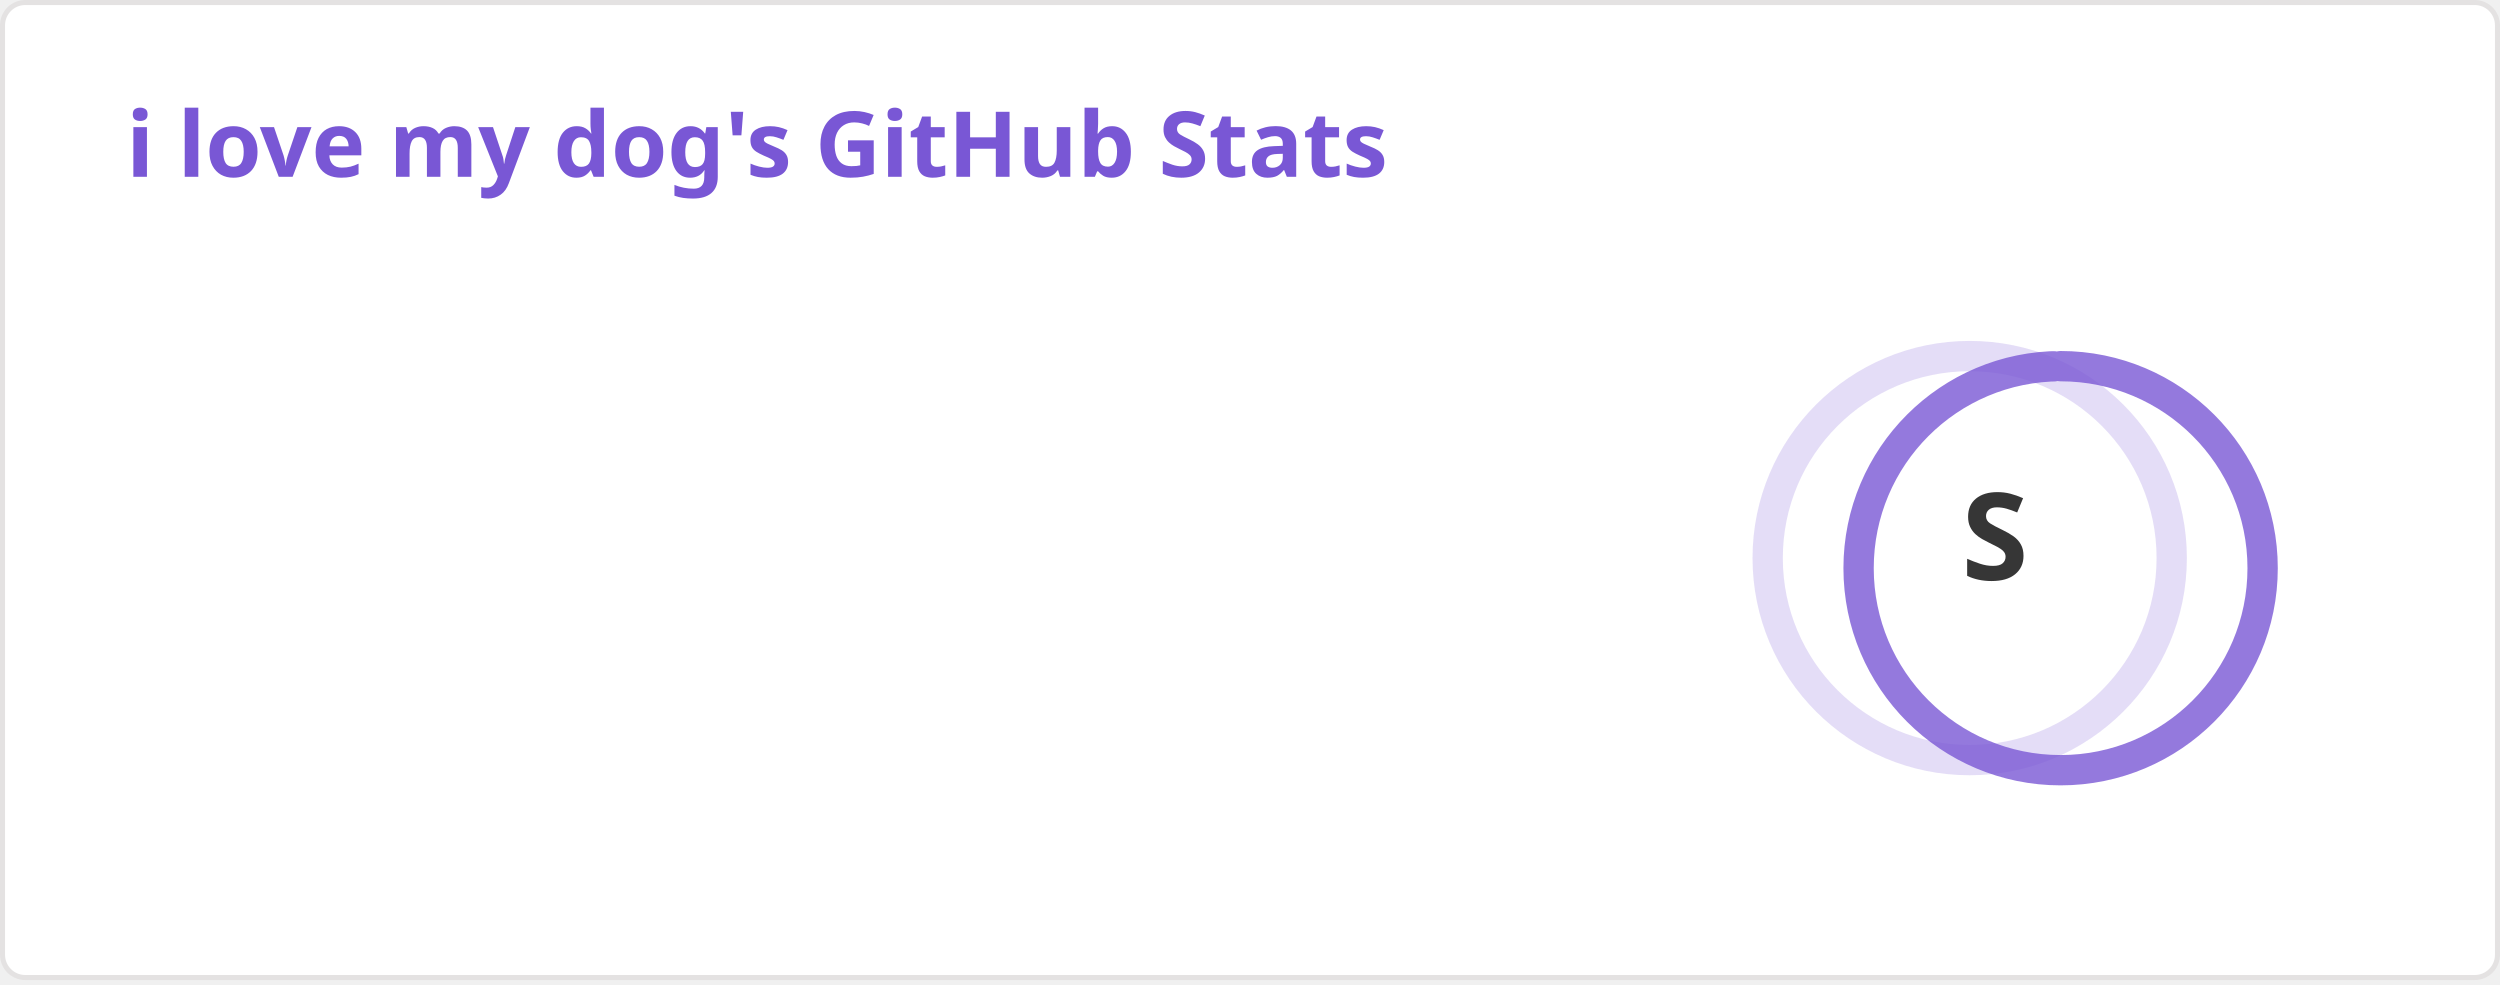
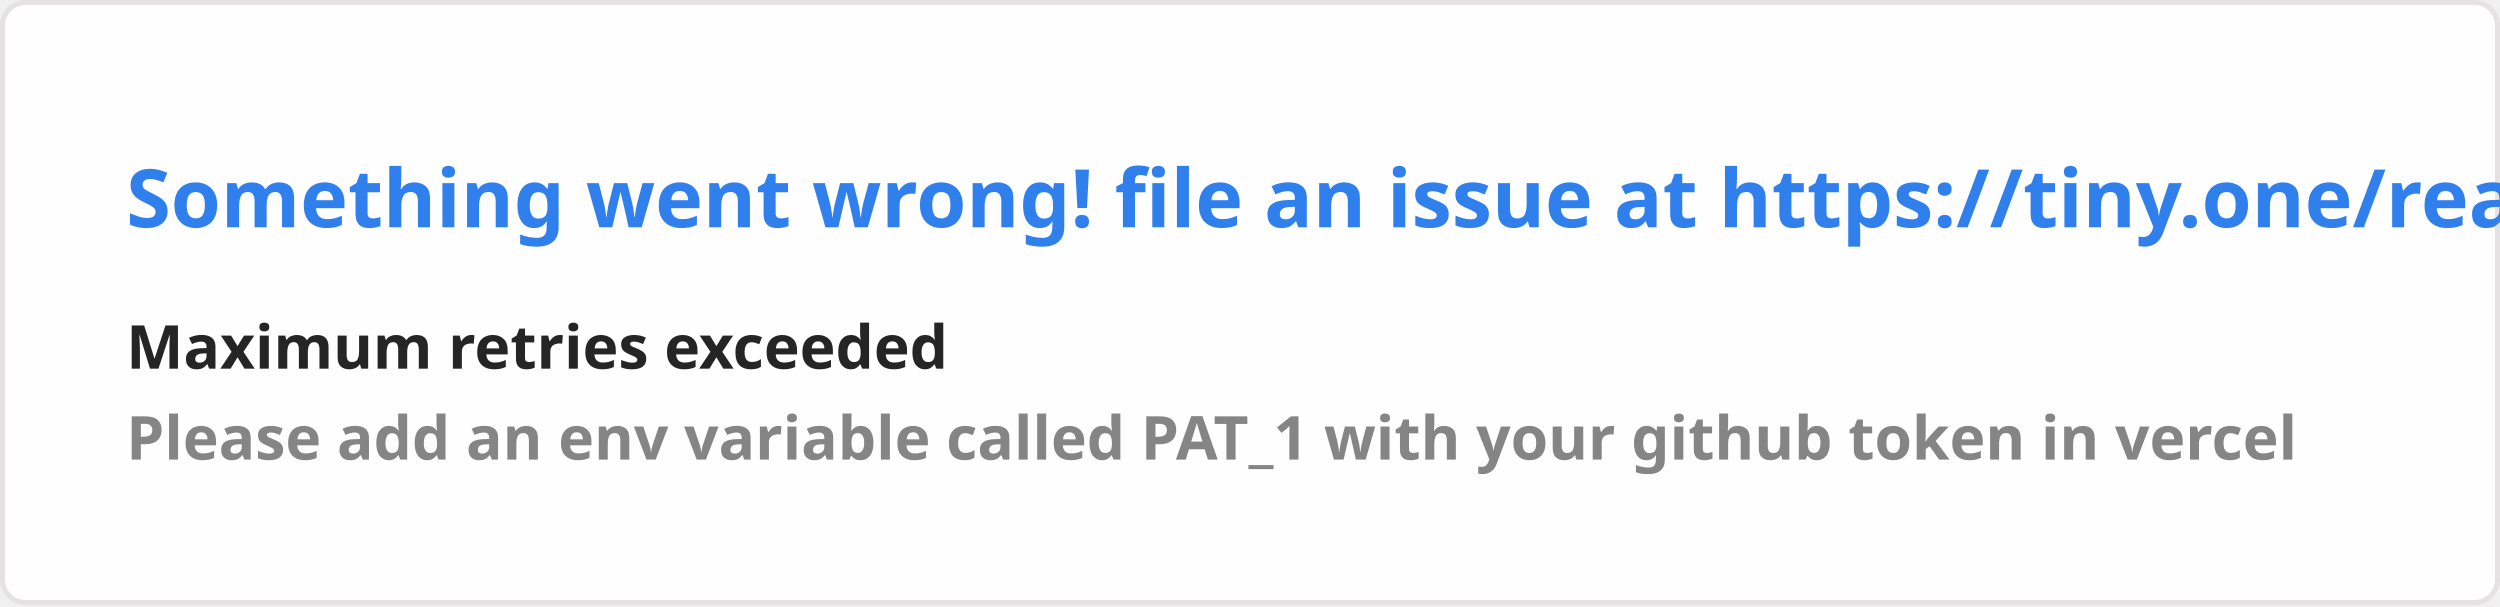
- <svg xmlns="http://www.w3.org/2000/svg" width="495" height="195" viewBox="0 0 495 195" fill="none">
+ <svg xmlns="http://www.w3.org/2000/svg" width="495" height="120" viewBox="0 0 495 120" fill="none">
  <style>
-           .header {
-             font: 600 18px 'Segoe UI', Ubuntu, Sans-Serif;
-             fill: #7957d5;
-             animation: fadeInAnimation 0.8s ease-in-out forwards;
-           }
-           @supports(-moz-appearance: auto) {
-             /* Selector detects Firefox */
-             .header { font-size: 15.5px; }
-           }
-           
-     .stat {
-       font: 600 14px 'Segoe UI', Ubuntu, "Helvetica Neue", Sans-Serif; fill: #363636;
-     }
-     @supports(-moz-appearance: auto) {
-       /* Selector detects Firefox */
-       .stat { font-size:12px; }
-     }
-     .stagger {
-       opacity: 0;
-       animation: fadeInAnimation 0.3s ease-in-out forwards;
-     }
-     .rank-text {
-       font: 800 24px 'Segoe UI', Ubuntu, Sans-Serif; fill: #363636; 
-       animation: scaleInAnimation 0.3s ease-in-out forwards;
-     }
-     
-     .bold { font-weight: 700 }
-     .icon {
-       fill: #ff3860;
-       display: block;
-     }
-     
-     .rank-circle-rim {
-       stroke: #7957d5;
-       fill: none;
-       stroke-width: 6;
-       opacity: 0.2;
-     }
-     .rank-circle {
-       stroke: #7957d5;
-       stroke-dasharray: 250;
-       fill: none;
-       stroke-width: 6;
-       stroke-linecap: round;
-       opacity: 0.8;
-       transform-origin: -10px 8px;
-       transform: rotate(-90deg);
-       animation: rankAnimation 1s forwards ease-in-out;
-     }
-     
-     @keyframes rankAnimation {
-       from {
-         stroke-dashoffset: 251.327;
-       }
-       to {
-         stroke-dashoffset: 56.48;
-       }
-     }
-   
-   
- 
-           
-     /* Animations */
-     @keyframes scaleInAnimation {
-       from {
-         transform: translate(-5px, 5px) scale(0);
-       }
-       to {
-         transform: translate(-5px, 5px) scale(1);
-       }
-     }
-     @keyframes fadeInAnimation {
-       from {
-         opacity: 0;
-       }
-       to {
-         opacity: 1;
-       }
-     }
-   
-           
-         </style>
-   <rect data-testid="card-bg" x="0.5" y="0.5" rx="4.5" height="99%" stroke="#e4e2e2" width="494" fill="#ffffff" stroke-opacity="1" />
-   <g data-testid="card-title" transform="translate(25, 35)">
-     <g transform="translate(0, 0)">
-       <text x="0" y="0" class="header" data-testid="header">i love my dog's GitHub Stats</text>
-     </g>
-   </g>
-   <g data-testid="main-card-body" transform="translate(0, 55)">
-     <g data-testid="rank-circle" transform="translate(400, 47.5)">
-       <circle class="rank-circle-rim" cx="-10" cy="8" r="40" />
-       <circle class="rank-circle" cx="-10" cy="8" r="40" />
-       <g class="rank-text">
-         <text x="-5" y="3" alignment-baseline="central" dominant-baseline="central" text-anchor="middle">
-             S
-           </text>
-       </g>
-     </g>
-     <svg x="0" y="0">
-       <g transform="translate(0, 0)">
-         <g class="stagger" style="animation-delay: 450ms" transform="translate(25, 0)">
-           <svg data-testid="icon" class="icon" viewBox="0 0 16 16" version="1.1" width="16" height="16">
-             <path fill-rule="evenodd" d="M8 .25a.75.75 0 01.673.418l1.882 3.815 4.21.612a.75.75 0 01.416 1.279l-3.046 2.97.719 4.192a.75.75 0 01-1.088.791L8 12.347l-3.766 1.98a.75.75 0 01-1.088-.79l.72-4.194L.818 6.374a.75.75 0 01.416-1.28l4.21-.611L7.327.668A.75.75 0 018 .25zm0 2.445L6.615 5.5a.75.75 0 01-.564.41l-3.097.45 2.24 2.184a.75.75 0 01.216.664l-.528 3.084 2.769-1.456a.75.75 0 01.698 0l2.77 1.456-.53-3.084a.75.75 0 01.216-.664l2.24-2.183-3.096-.45a.75.75 0 01-.564-.41L8 2.694v.001z" />
-           </svg>
-           <text class="stat bold" x="25" y="12.5">Total Stars Earned:</text>
-           <text class="stat" x="190" y="12.5" data-testid="stars">5.8k</text>
-         </g>
-       </g>
-       <g transform="translate(0, 25)">
-         <g class="stagger" style="animation-delay: 600ms" transform="translate(25, 0)">
-           <svg data-testid="icon" class="icon" viewBox="0 0 16 16" version="1.1" width="16" height="16">
-             <path fill-rule="evenodd" d="M1.643 3.143L.427 1.927A.25.25 0 000 2.104V5.75c0 .138.112.25.25.25h3.646a.25.25 0 00.177-.427L2.715 4.215a6.5 6.5 0 11-1.18 4.458.75.75 0 10-1.493.154 8.001 8.001 0 101.6-5.684zM7.75 4a.75.75 0 01.75.75v2.992l2.028.812a.75.75 0 01-.557 1.392l-2.5-1A.75.75 0 017 8.25v-3.5A.75.75 0 017.75 4z" />
-           </svg>
-           <text class="stat bold" x="25" y="12.5">Total Commits (2022):</text>
-           <text class="stat" x="190" y="12.5" data-testid="commits">6.8k</text>
-         </g>
-       </g>
-       <g transform="translate(0, 50)">
-         <g class="stagger" style="animation-delay: 750ms" transform="translate(25, 0)">
-           <svg data-testid="icon" class="icon" viewBox="0 0 16 16" version="1.1" width="16" height="16">
-             <path fill-rule="evenodd" d="M7.177 3.073L9.573.677A.25.25 0 0110 .854v4.792a.25.25 0 01-.427.177L7.177 3.427a.25.25 0 010-.354zM3.75 2.5a.75.75 0 100 1.5.75.75 0 000-1.5zm-2.25.75a2.25 2.25 0 113 2.122v5.256a2.251 2.251 0 11-1.5 0V5.372A2.25 2.25 0 011.5 3.25zM11 2.5h-1V4h1a1 1 0 011 1v5.628a2.251 2.251 0 101.5 0V5A2.5 2.5 0 0011 2.5zm1 10.25a.75.75 0 111.5 0 .75.75 0 01-1.5 0zM3.75 12a.75.75 0 100 1.5.75.75 0 000-1.5z" />
-           </svg>
-           <text class="stat bold" x="25" y="12.5">Total PRs:</text>
-           <text class="stat" x="190" y="12.5" data-testid="prs">317</text>
-         </g>
-       </g>
-       <g transform="translate(0, 75)">
-         <g class="stagger" style="animation-delay: 900ms" transform="translate(25, 0)">
-           <svg data-testid="icon" class="icon" viewBox="0 0 16 16" version="1.1" width="16" height="16">
-             <path fill-rule="evenodd" d="M8 1.5a6.5 6.5 0 100 13 6.5 6.5 0 000-13zM0 8a8 8 0 1116 0A8 8 0 010 8zm9 3a1 1 0 11-2 0 1 1 0 012 0zm-.25-6.25a.75.75 0 00-1.5 0v3.5a.75.75 0 001.5 0v-3.5z" />
-           </svg>
-           <text class="stat bold" x="25" y="12.5">Total Issues:</text>
-           <text class="stat" x="190" y="12.5" data-testid="issues">52</text>
-         </g>
-       </g>
-       <g transform="translate(0, 100)">
-         <g class="stagger" style="animation-delay: 1050ms" transform="translate(25, 0)">
-           <svg data-testid="icon" class="icon" viewBox="0 0 16 16" version="1.1" width="16" height="16">
-             <path fill-rule="evenodd" d="M2 2.5A2.5 2.5 0 014.5 0h8.75a.75.75 0 01.75.75v12.5a.75.75 0 01-.75.75h-2.5a.75.75 0 110-1.5h1.75v-2h-8a1 1 0 00-.714 1.7.75.75 0 01-1.072 1.05A2.495 2.495 0 012 11.5v-9zm10.5-1V9h-8c-.356 0-.694.074-1 .208V2.5a1 1 0 011-1h8zM5 12.25v3.25a.25.25 0 00.4.2l1.45-1.087a.25.25 0 01.3 0L8.6 15.7a.25.25 0 00.4-.2v-3.25a.25.25 0 00-.25-.25h-3.5a.25.25 0 00-.25.25z" />
-           </svg>
-           <text class="stat bold" x="25" y="12.5">Contributed to:</text>
-           <text class="stat" x="190" y="12.5" data-testid="contribs">7</text>
-         </g>
-       </g>
-     </svg>
-   </g>
+     .text { font: 600 16px 'Segoe UI', Ubuntu, Sans-Serif; fill: #2F80ED }
+     .small { font: 600 12px 'Segoe UI', Ubuntu, Sans-Serif; fill: #252525 }
+     .gray { fill: #858585 }
+     </style>
+   <rect x="0.5" y="0.5" width="494" height="99%" rx="4.5" fill="#FFFEFE" stroke="#E4E2E2" />
+   <text x="25" y="45" class="text">Something went wrong! file an issue at https://tiny.one/readme-stats</text>
+   <text data-testid="message" x="25" y="55" class="text small">
+     <tspan x="25" dy="18">Maximum retries exceeded</tspan>
+     <tspan x="25" dy="18" class="gray">Please add an env variable called PAT_1 with your github token in vercel</tspan>
+   </text>
</svg>
